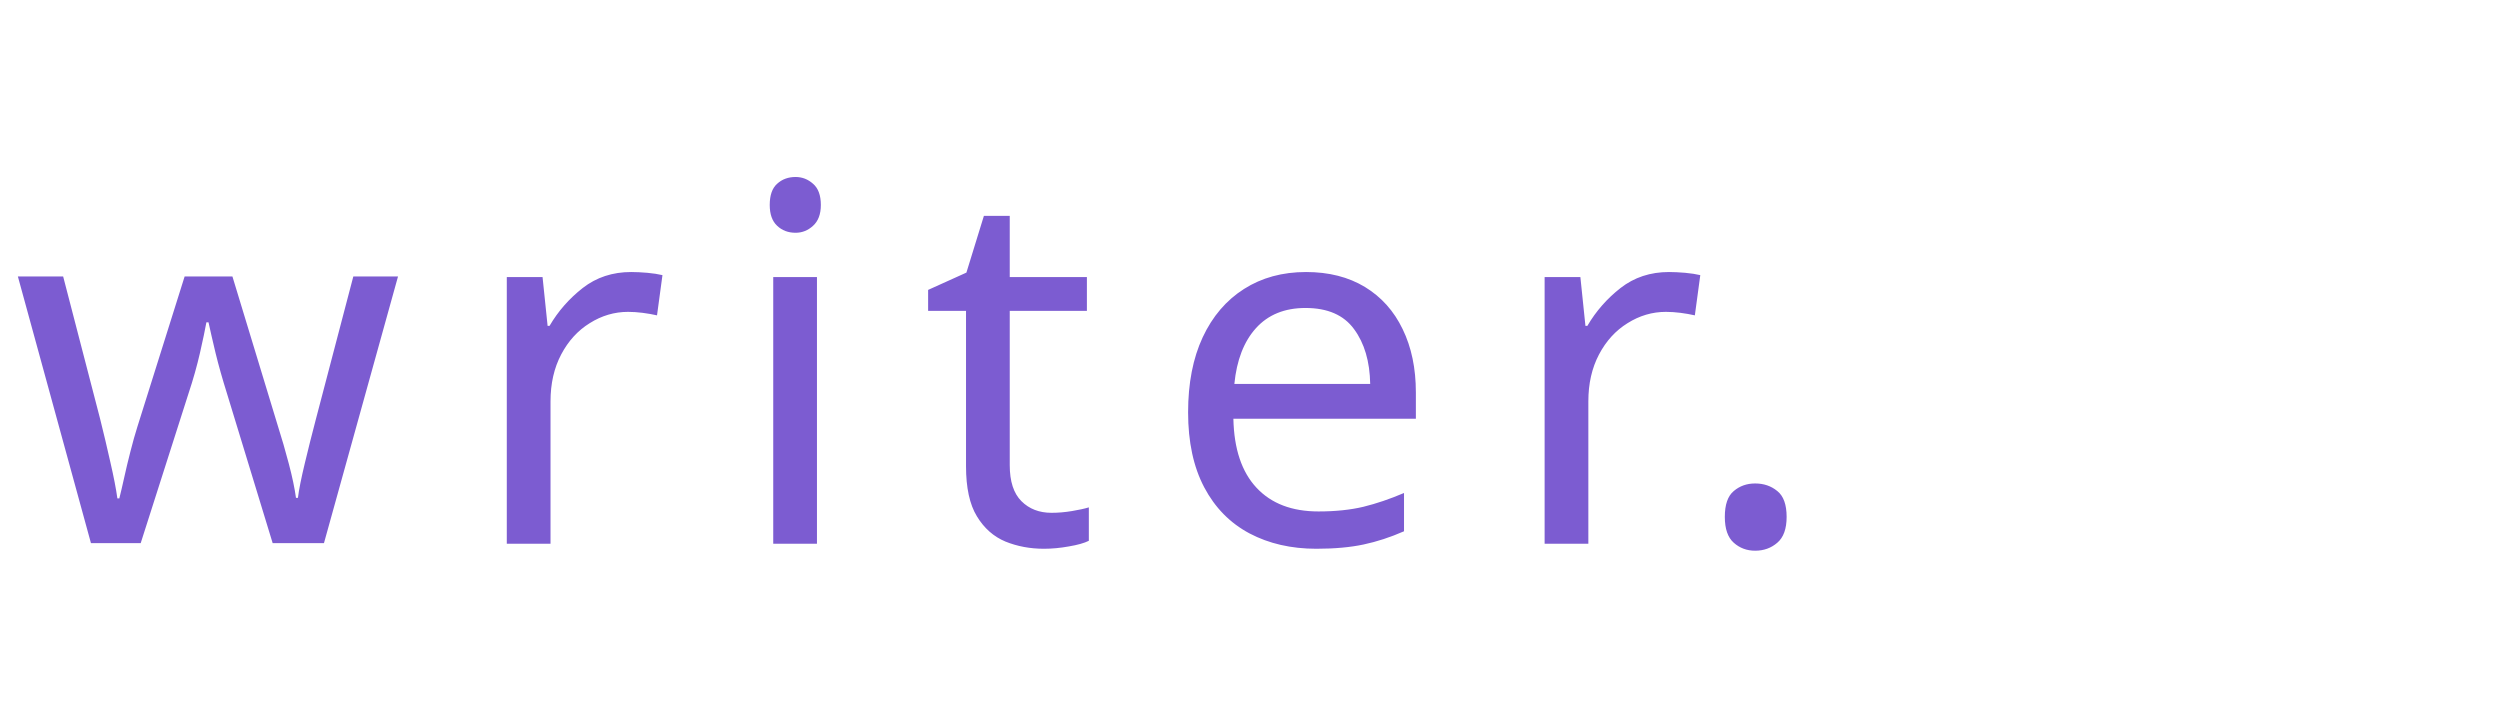
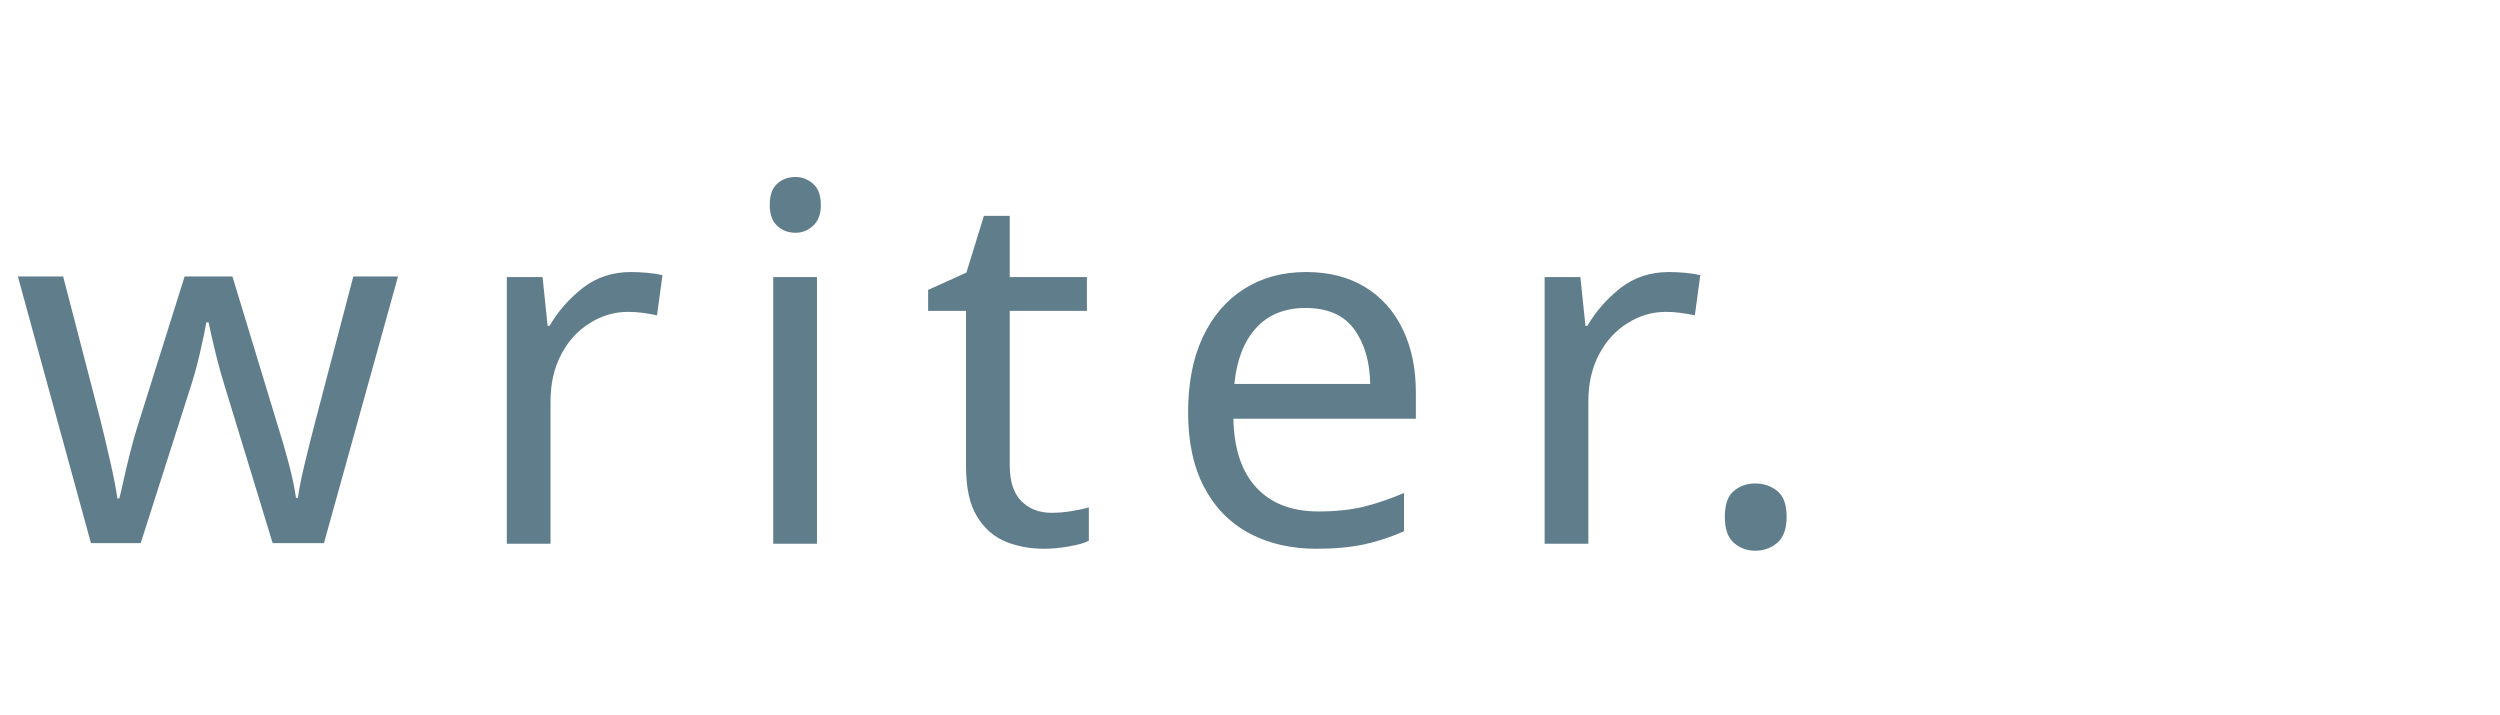
<svg xmlns="http://www.w3.org/2000/svg" width="140px" height="40px" viewBox="0 -37 201 40" version="1.1">
  <defs />
  <g id="Page-1" stroke="none" stroke-width="1" fill="none" fill-rule="evenodd" font-family="AmericanTypewriter, American Typewriter" line-spacing="148" font-weight="normal" letter-spacing="4.9" font-size="40">
-     <text id="writer" style="mix-blend-mode: multiply;" fill="#7c5cd1">
+     <text id="writer" style="mix-blend-mode: multiply;" fill="#607d8b">
      <tspan x="1" y="-2">writer.</tspan>
    </text>
  </g>
</svg>
